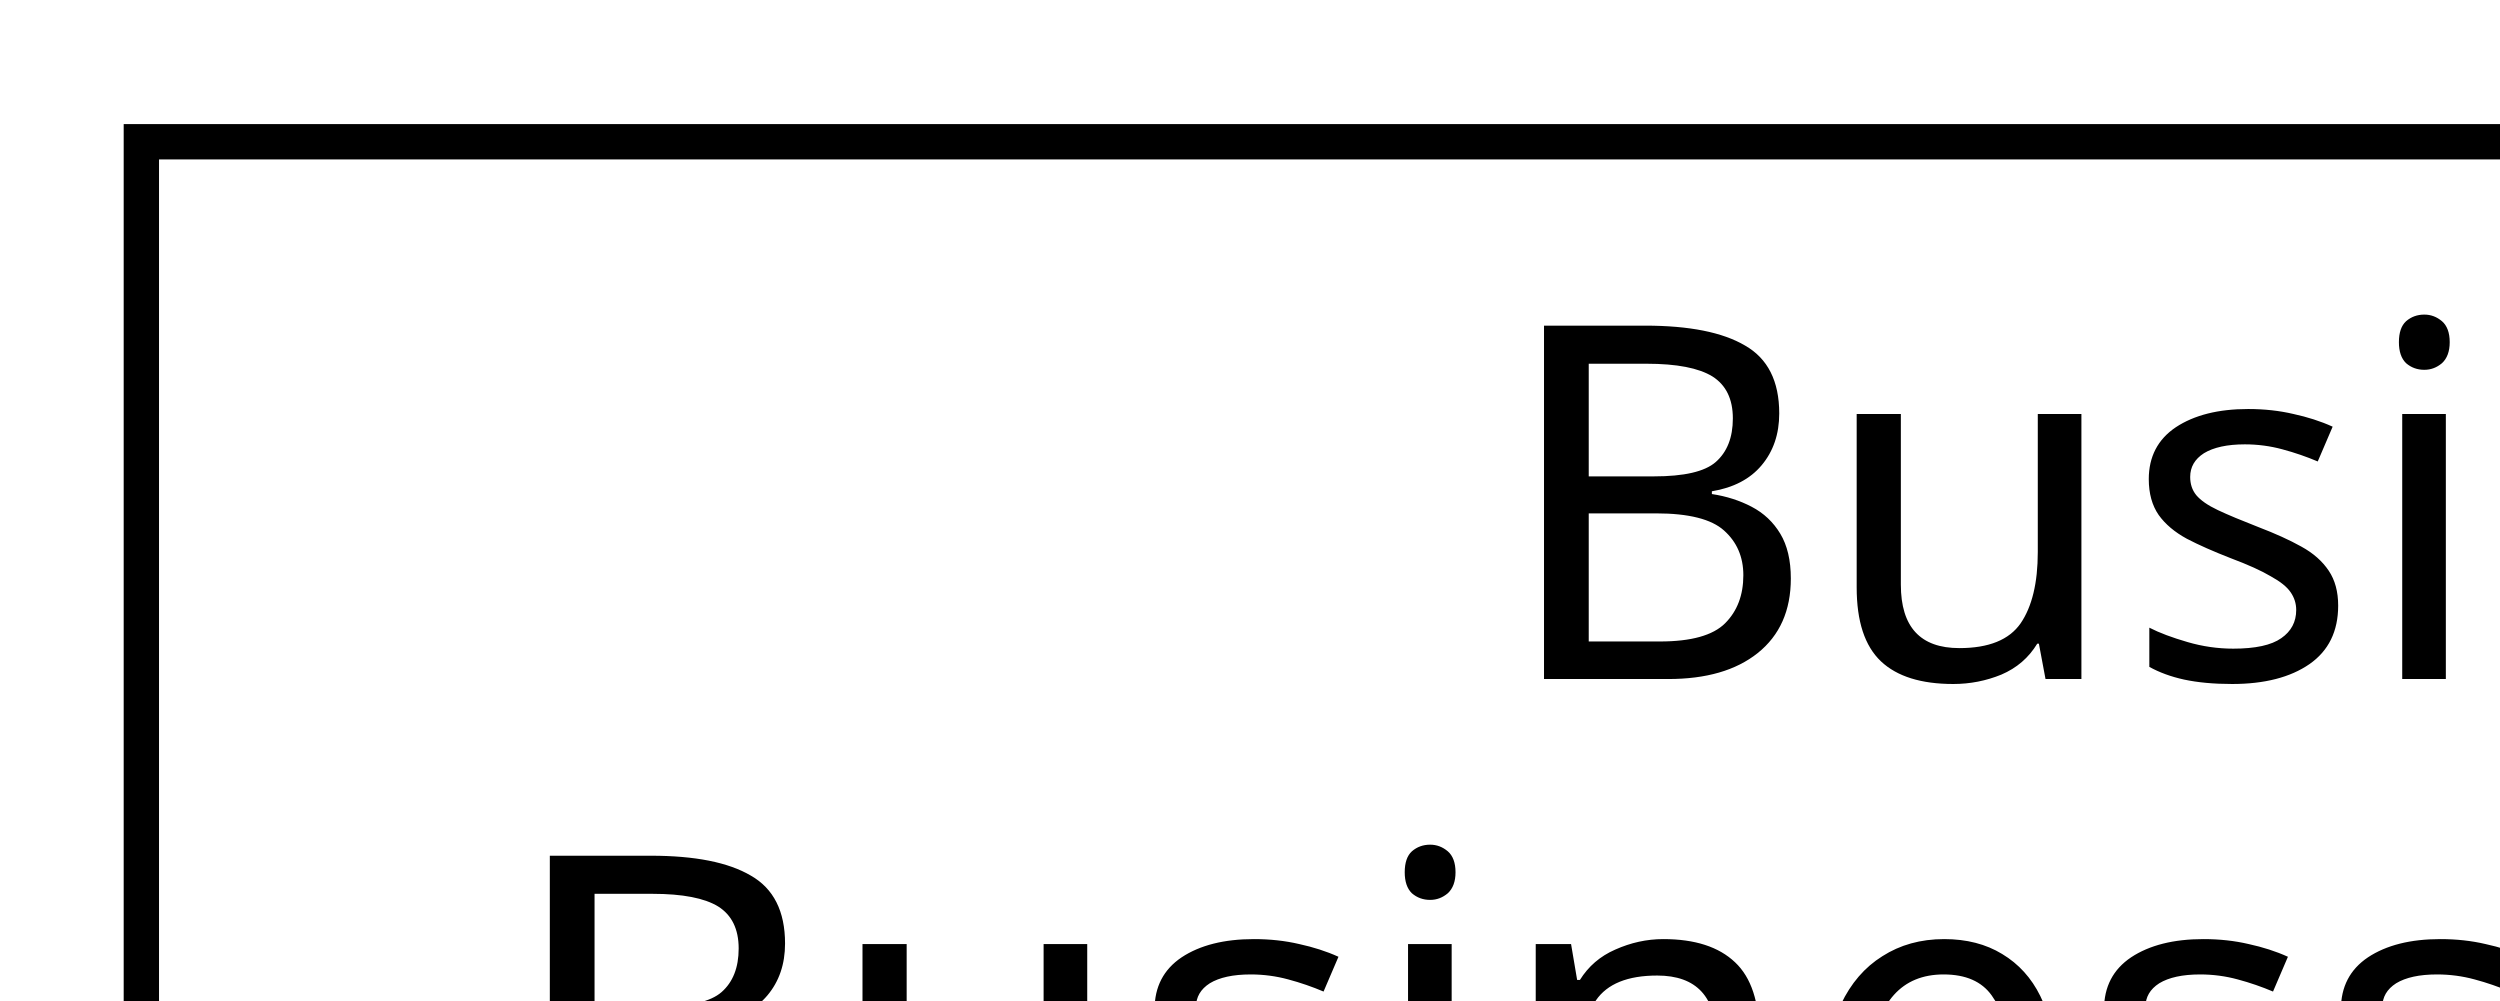
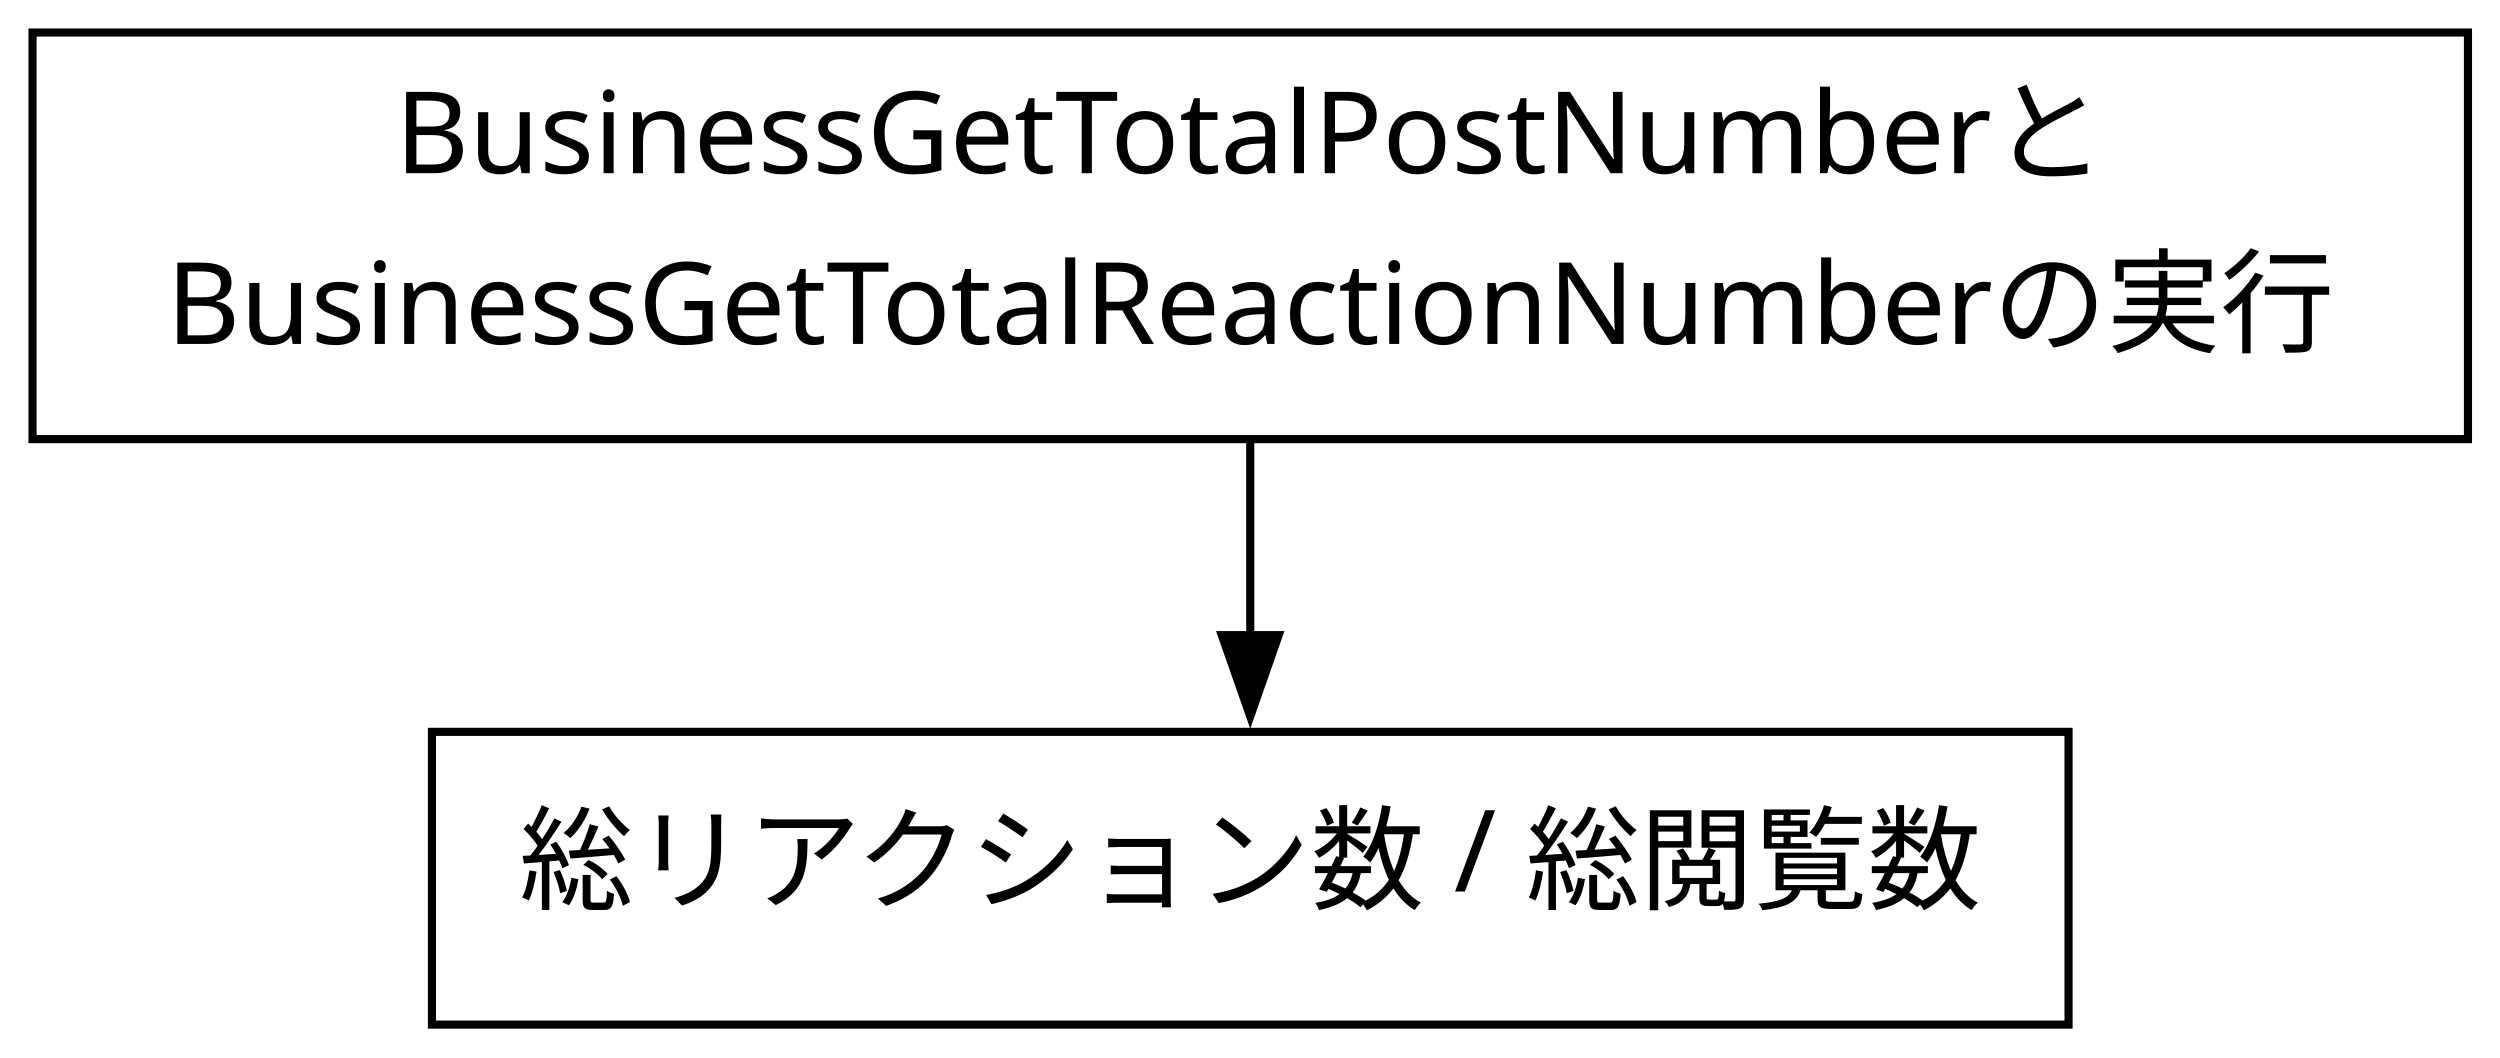
- <svg xmlns="http://www.w3.org/2000/svg" width="1229pt" height="492pt" viewBox="0.00 0.00 295.00 118.00">
-   <g id="graph0" class="graph" transform="scale(4.17 4.17) rotate(0) translate(4 114)">
+ <svg xmlns="http://www.w3.org/2000/svg" width="1281pt" height="542pt" viewBox="0.00 0.00 1281.00 542.00">
+   <g id="graph0" class="graph" transform="scale(4.16667 4.16667) rotate(0) translate(4 126)">
    <g id="node1" class="node">
-       <polygon fill="none" stroke="black" points="287,-110 0,-110 0,-72 287,-72 287,-110" />
-       <text text-anchor="middle" x="143.5" y="-94.8" font-family="RocknRoll One" font-size="14.00">BusinessGetTotalPostNumberと</text>
-       <text text-anchor="middle" x="143.5" y="-79.8" font-family="RocknRoll One" font-size="14.00">BusinessGetTotalReactionNumberの実行</text>
+       <polygon fill="none" stroke="black" points="299.5,-122 0,-122 0,-72 299.5,-72 299.5,-122" />
+       <text xml:space="preserve" text-anchor="middle" x="149.75" y="-104.7" font-family="RocknRoll One" font-size="14.00">BusinessGetTotalPostNumberと</text>
+       <text xml:space="preserve" text-anchor="middle" x="149.75" y="-83.7" font-family="RocknRoll One" font-size="14.00">BusinessGetTotalReactionNumberの実行</text>
    </g>
    <g id="node2" class="node">
-       <polygon fill="none" stroke="black" points="243.5,-36 43.5,-36 43.5,0 243.5,0 243.5,-36" />
-       <text text-anchor="middle" x="143.5" y="-14.3" font-family="RocknRoll One" font-size="14.00">総リアクション数 / 総閲覧数</text>
+       <polygon fill="none" stroke="black" points="250.38,-36 49.12,-36 49.12,0 250.38,0 250.38,-36" />
+       <text xml:space="preserve" text-anchor="middle" x="149.75" y="-15.2" font-family="RocknRoll One" font-size="14.00">総リアクション数 / 総閲覧数</text>
    </g>
    <g id="edge1" class="edge">
-       <path fill="none" stroke="black" d="M143.5,-71.72C143.5,-63.97 143.5,-54.79 143.5,-46.27" />
-       <polygon fill="black" stroke="black" points="147,-46 143.5,-36 140,-46 147,-46" />
+       <path fill="none" stroke="black" d="M149.75,-71.64C149.75,-64.03 149.75,-55.57 149.75,-47.69" />
+       <polygon fill="black" stroke="black" points="153.25,-47.89 149.75,-37.89 146.25,-47.89 153.25,-47.89" />
    </g>
  </g>
</svg>
